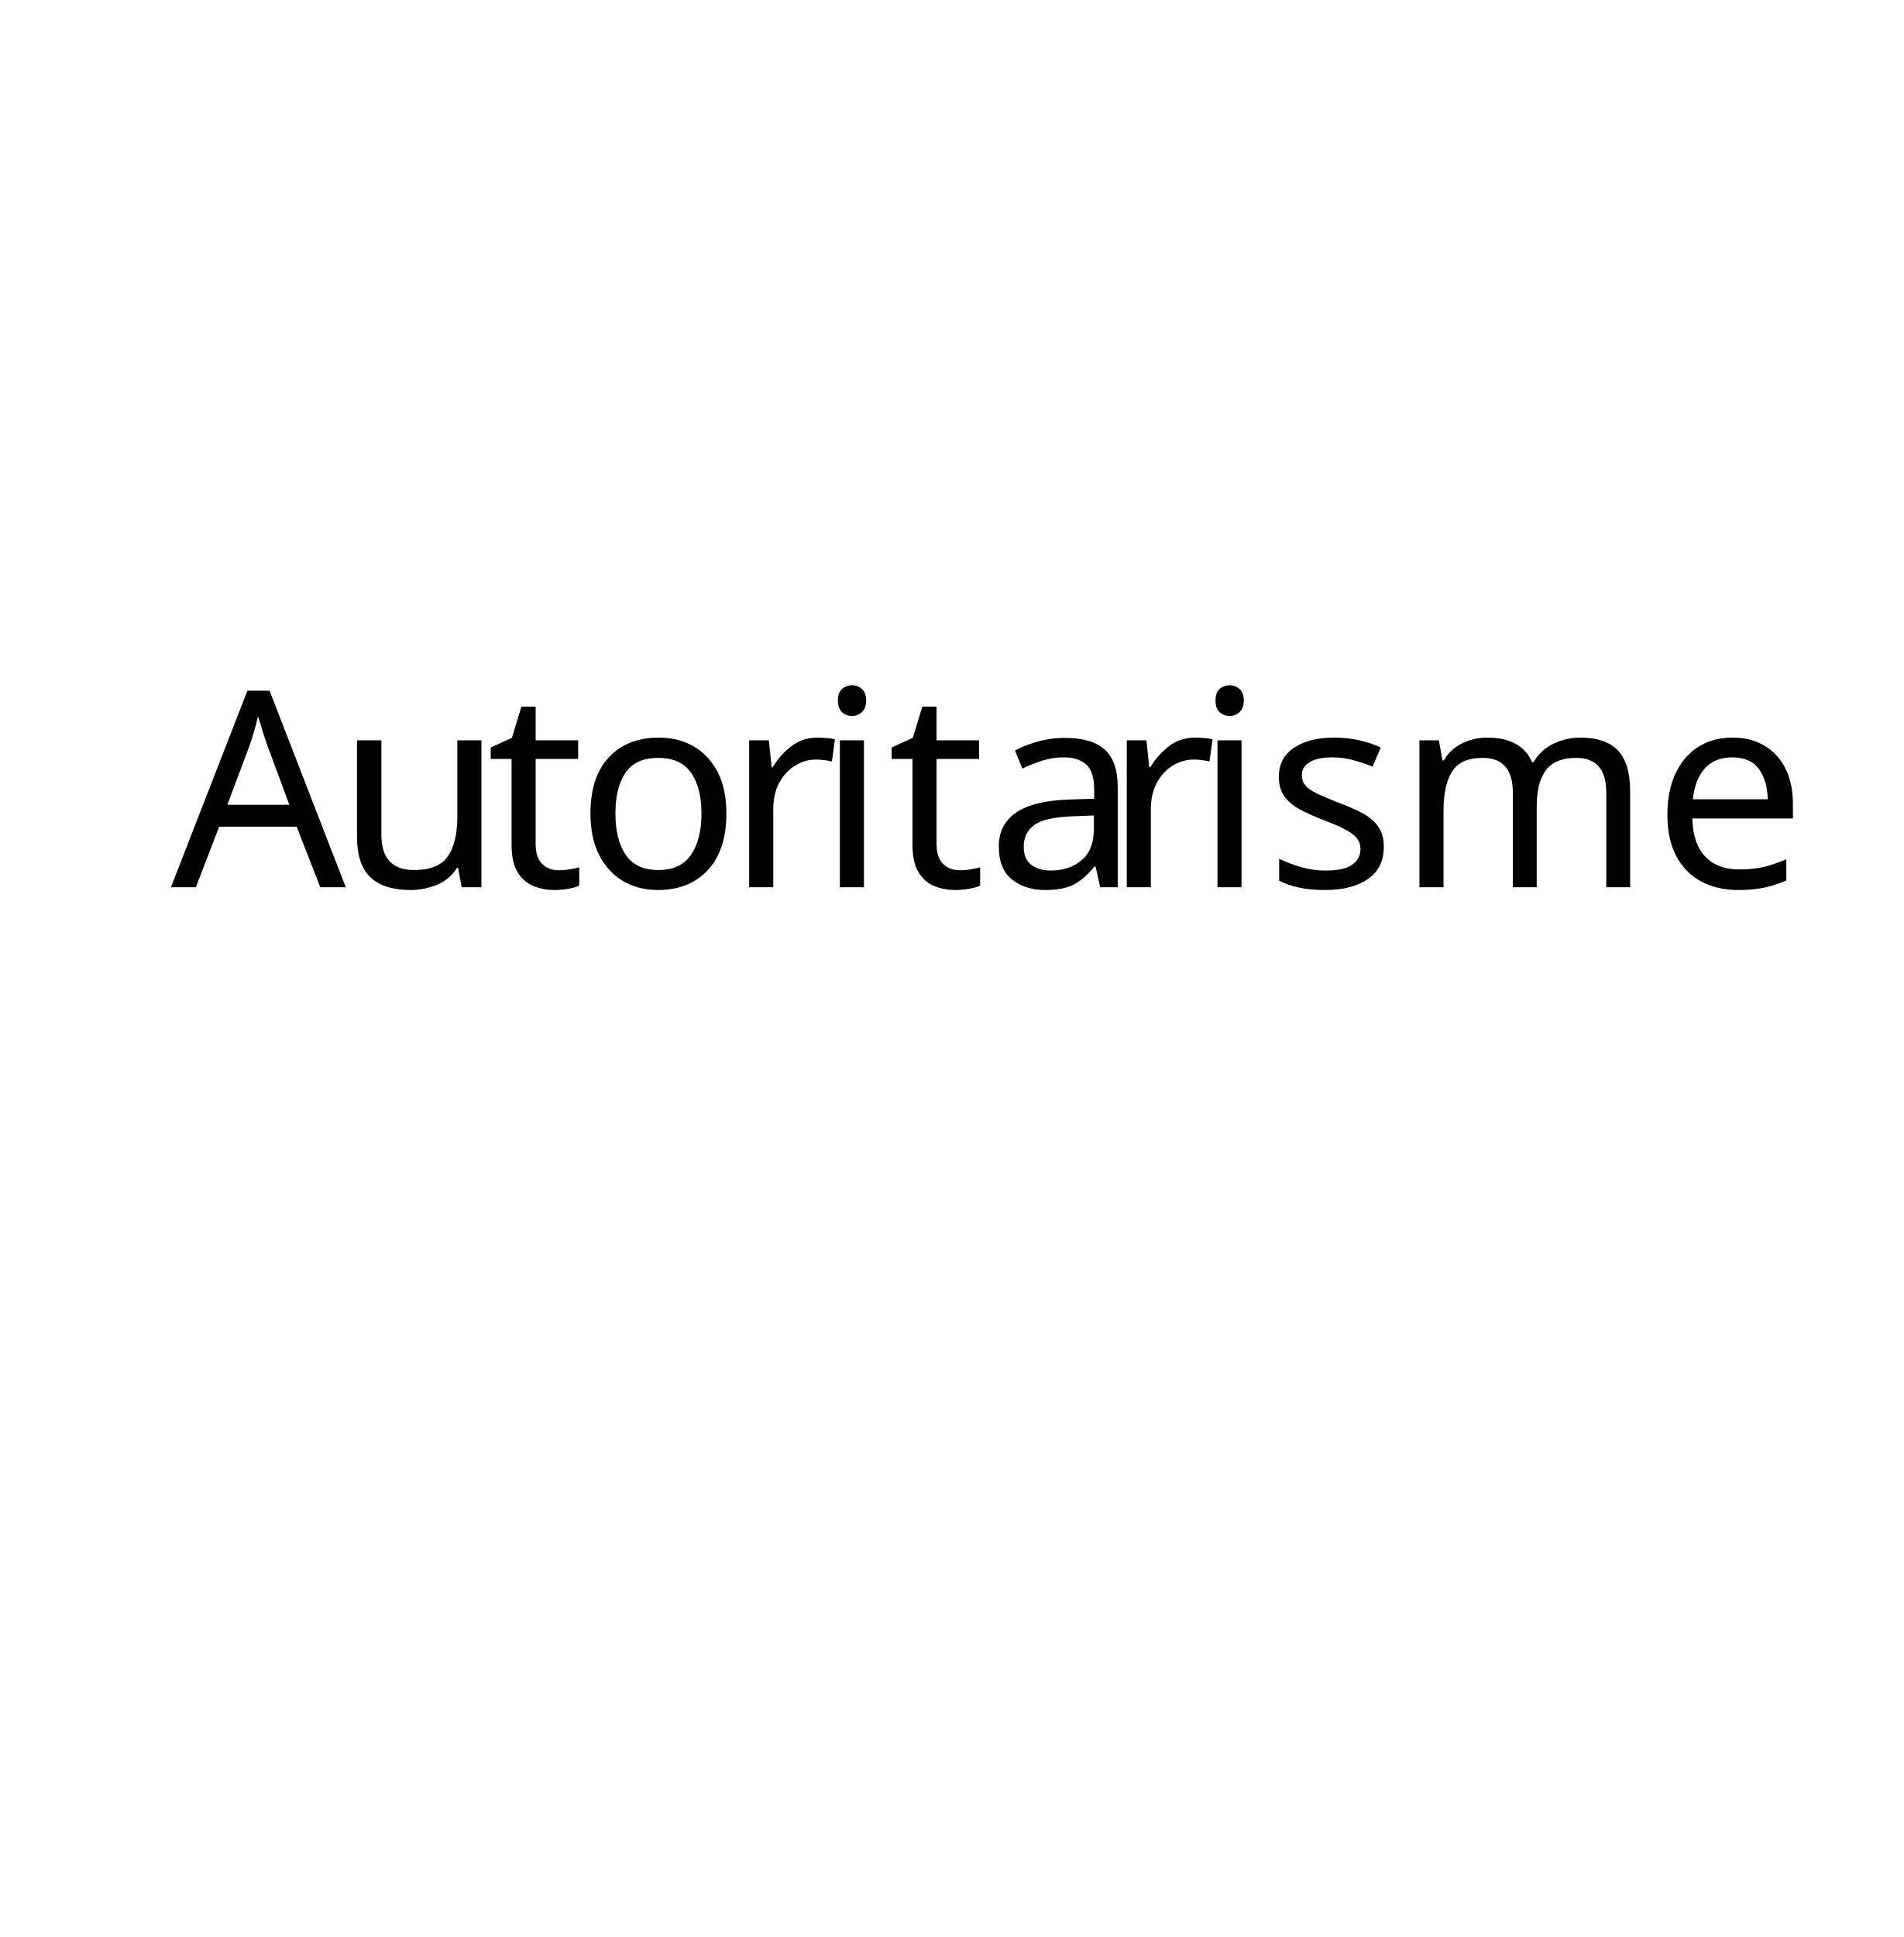
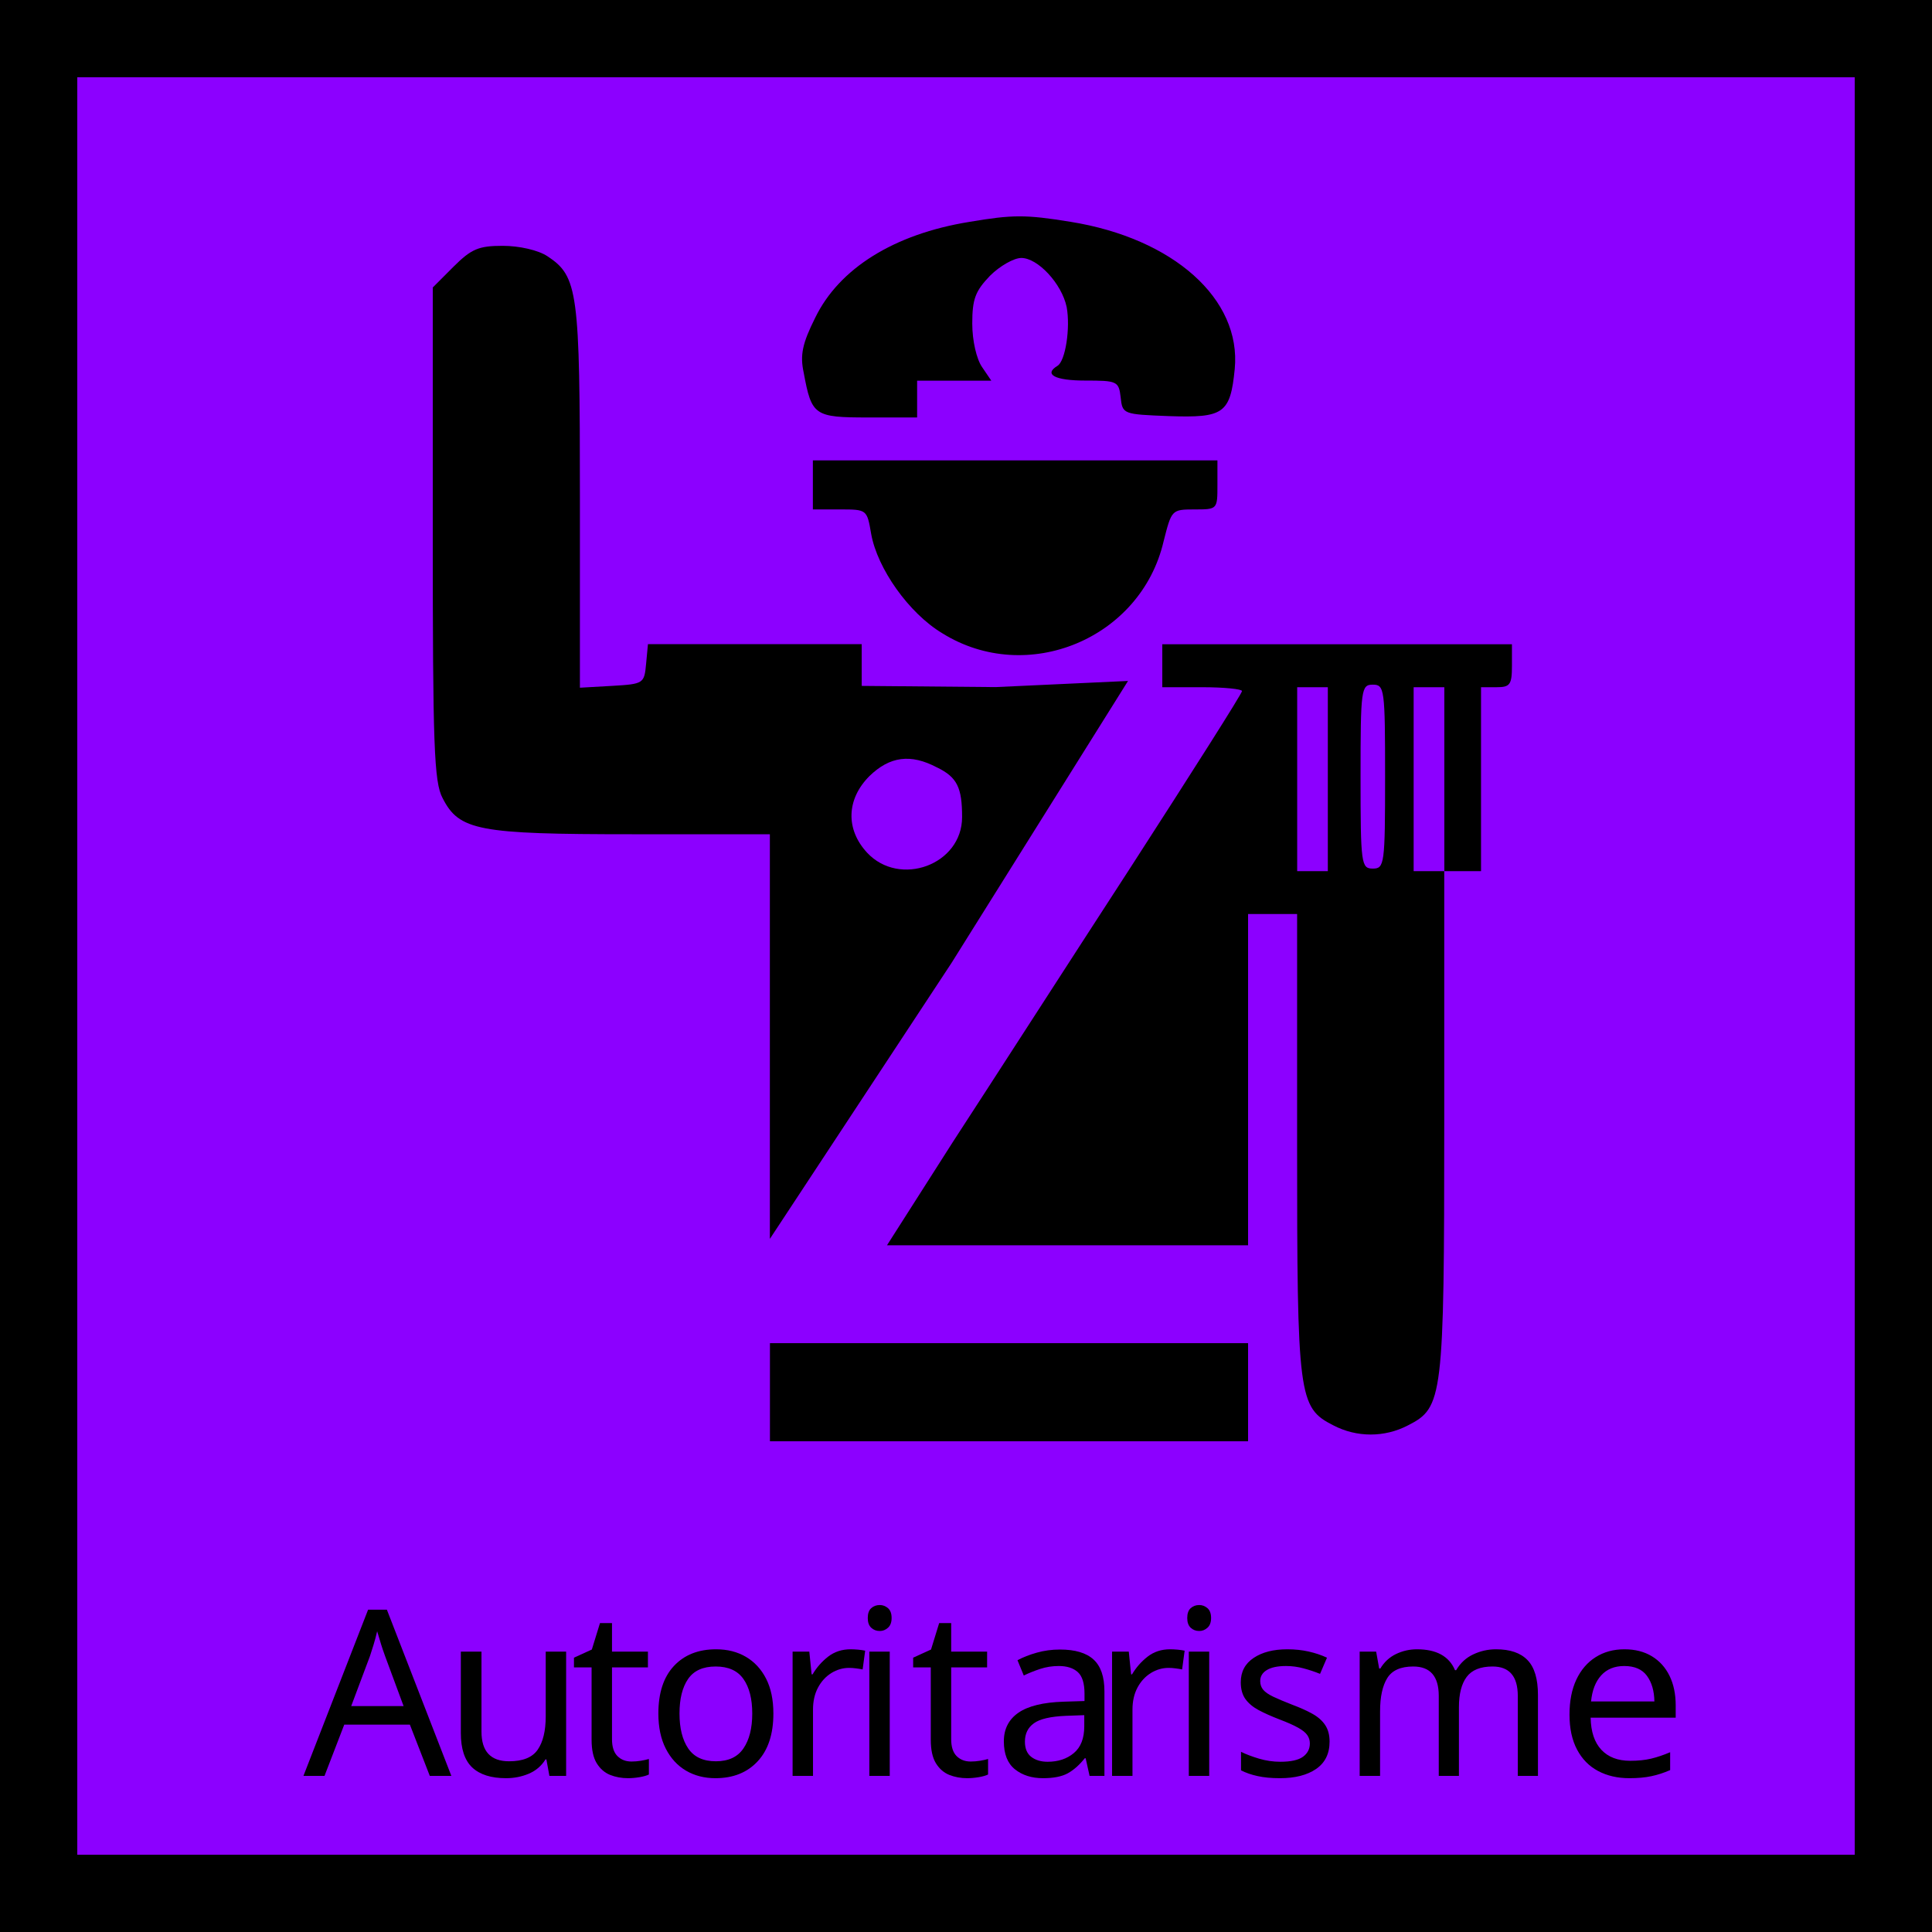
- <svg xmlns="http://www.w3.org/2000/svg" id="Layer_1" data-name="Layer 1" viewBox="0 0 500.14 508.8">
+ <svg xmlns="http://www.w3.org/2000/svg" viewBox="0 0 500 500">
  <defs>
-     <style>.cls-1{font-size:72px;font-family:MyriadPro-Regular, Myriad Pro;}.cls-2{letter-spacing:-0.01em;}.cls-3{letter-spacing:-0.01em;}.cls-4{letter-spacing:0em;}</style>
+     <style>.cls-1{fill:#8c00ff;}.cls-2{font-size:60px;font-family:MyriadPro-Regular, Myriad Pro;}.cls-3{letter-spacing:-0.01em;}.cls-4{letter-spacing:-0.01em;}.cls-5{letter-spacing:0em;}</style>
  </defs>
-   <text class="cls-1" y="9.15">
-     <tspan class="cls-2" x="44.91" y="233.06">A</tspan>
-     <tspan x="88.11" y="233.06">u</tspan>
-     <tspan class="cls-3" x="127.78" y="233.06">t</tspan>
-     <tspan x="151.18" y="233.06">o</tspan>
-     <tspan class="cls-4" x="190.71" y="233.06">r</tspan>
-     <tspan x="214.54" y="233.06">ita</tspan>
-     <tspan class="cls-4" x="289.92" y="233.06">r</tspan>
-     <tspan x="313.75" y="233.06">isme </tspan>
-   </text>
+   <g id="Layer_1" data-name="Layer 1">
+     <rect class="cls-1" x="10" y="10" width="480" height="480" />
+     <path d="M480,20V480H20V20H480M500,0H0V500H500V0Z" />
+     <text class="cls-2" transform="translate(78.53 459.6)">
+       <tspan class="cls-3">A</tspan>
+       <tspan x="36" y="0">u</tspan>
+       <tspan class="cls-4" x="69.06" y="0">t</tspan>
+       <tspan x="88.56" y="0">o</tspan>
+       <tspan class="cls-5" x="121.5" y="0">r</tspan>
+       <tspan x="141.36" y="0">ita</tspan>
+       <tspan class="cls-5" x="204.18" y="0">r</tspan>
+       <tspan x="224.04" y="0">isme</tspan>
+     </text>
+   </g>
+   <g id="Layer_3" data-name="Layer 3">
+     <path d="M250.83,57.43C231.31,60.6,217.19,69.49,211,82.18c-3.33,6.66-4,9.68-3,14.28,2.06,11.1,2.7,11.58,16.66,11.58h12.69V98.52h19.2L254.16,95c-1.43-2.06-2.54-6.82-2.54-11.26,0-6.35.79-8.41,4.6-12.38,2.54-2.54,6.19-4.6,8.09-4.6,4.29,0,10.47,6.66,11.74,12.69,1,5.4-.31,14-2.38,15.23-3.65,2.22-.63,3.81,7.14,3.81,8.25,0,8.73.16,9.21,4.28.47,4.45.63,4.45,12.53,4.92,14.12.48,15.86-.63,17-12.21,1.74-18.09-15.87-33.8-42.52-38.08C265.42,55.52,262.09,55.52,250.83,57.43Z" />
+     <path d="M117.39,69,112,74.4V138c0,54.73.32,64.41,2.54,68.54,4.28,8.41,9.2,9.36,49,9.36h35.7V320.62l47-71.39,45.69-73-34.27,1.59-34.65-.31v-10.8H167.69l-.48,5.08c-.47,5.08-.63,5.24-8.72,5.71l-8.41.48V128.67c0-53.31-.48-57.12-8.41-62.36-2.38-1.58-7.3-2.69-11.58-2.69C123.9,63.62,122,64.41,117.39,69Zm125.09,129.6c5.24,2.54,6.51,5.24,6.51,12.86,0,12.37-16.19,18.24-24.6,9.2-5.55-6-5.39-13.81.64-19.83C230.26,195.76,235.66,195,242.48,198.61Z" />
+     <path d="M210.37,125.49v6.35h7c7,0,7,0,8.09,6.35,1.59,8.88,9.68,20.46,18.41,25.7,21.89,13.64,51.4,1.43,57.27-23.8,2.06-8.09,2.06-8.25,7.93-8.25,6,0,6,0,6-6.35v-6.34H210.37Z" />
+     <path d="M300.8,172.3v5.55h10.32c5.71,0,10.31.48,10.31,1,0,.64-13,21.1-28.88,45.7-15.86,24.43-36.49,56.48-46,71.07l-17,26.66H323V236.55h12.69v59.5c0,65.53.32,68.22,9.36,72.82a20.84,20.84,0,0,0,19.36,0c9-4.6,9.36-6.82,9.36-78.37V225.45h9.52v-47.6h4c3.49,0,4-.63,4-5.55v-5.56H300.8Zm42.84,29.35v23.8h-7.93v-47.6h7.93Zm14.82-.66c0,22.69-.16,23.8-3.17,23.8s-3.18-1.11-3.18-23.8.16-23.8,3.18-23.8S358.46,178.31,358.46,201Zm15.33.66v23.8h-7.94v-47.6h7.94Z" />
+     <path d="M199.26,360.31V373H323V347.61H199.26Z" />
+   </g>
</svg>
